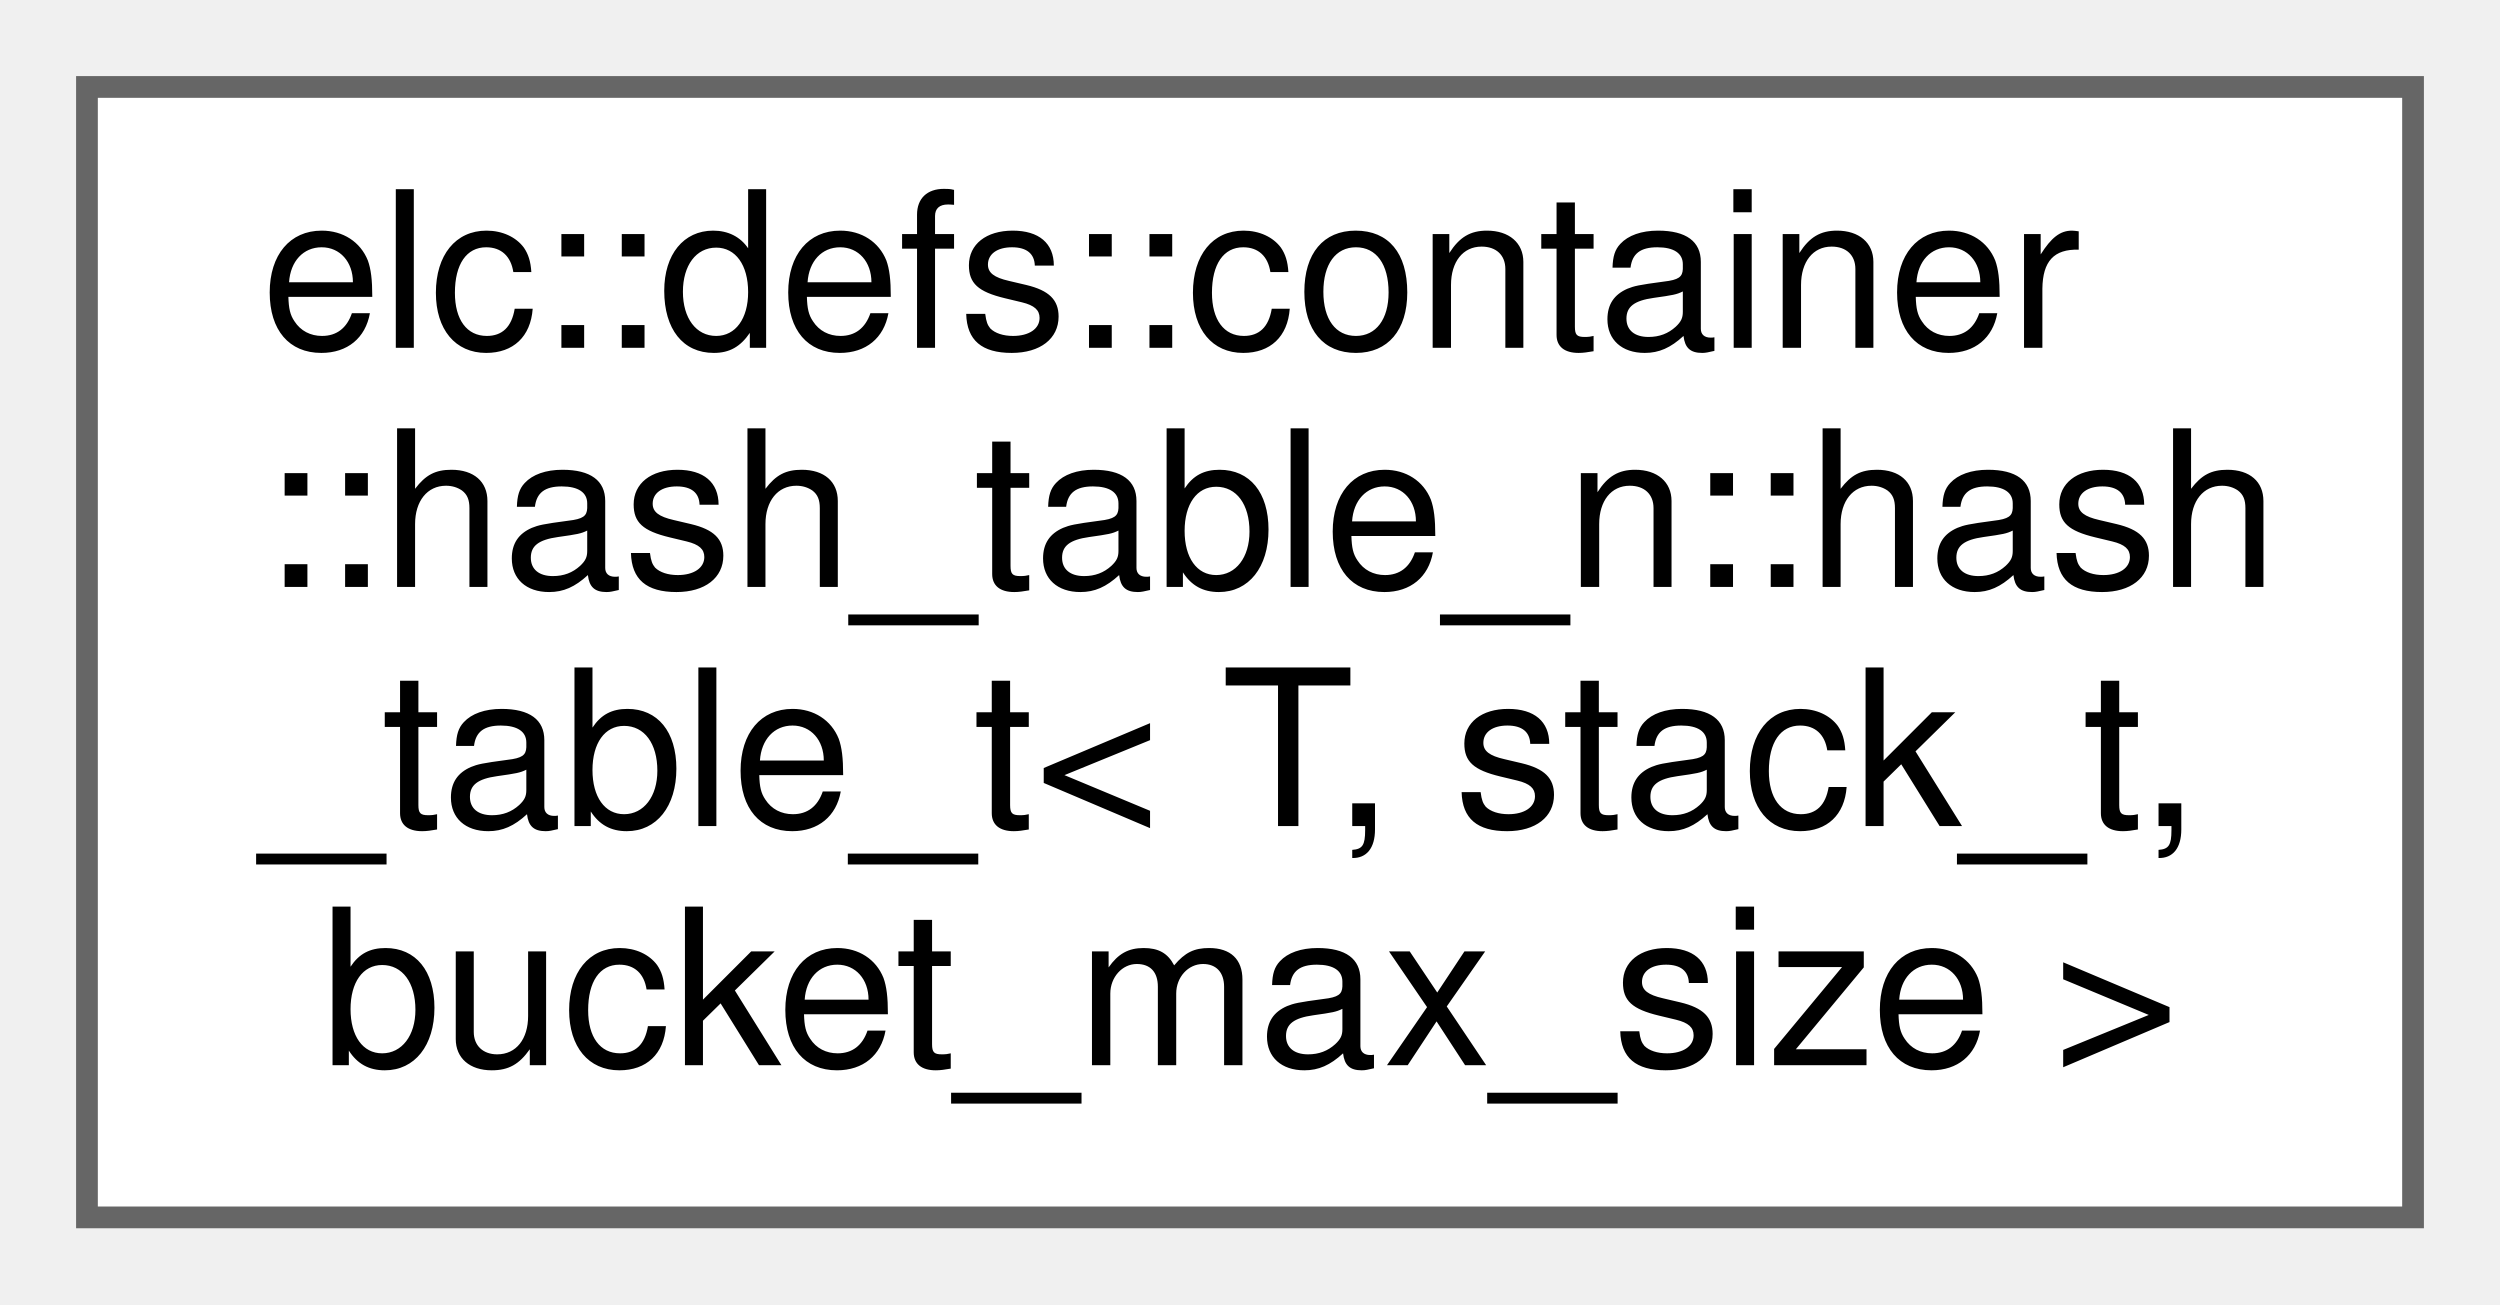
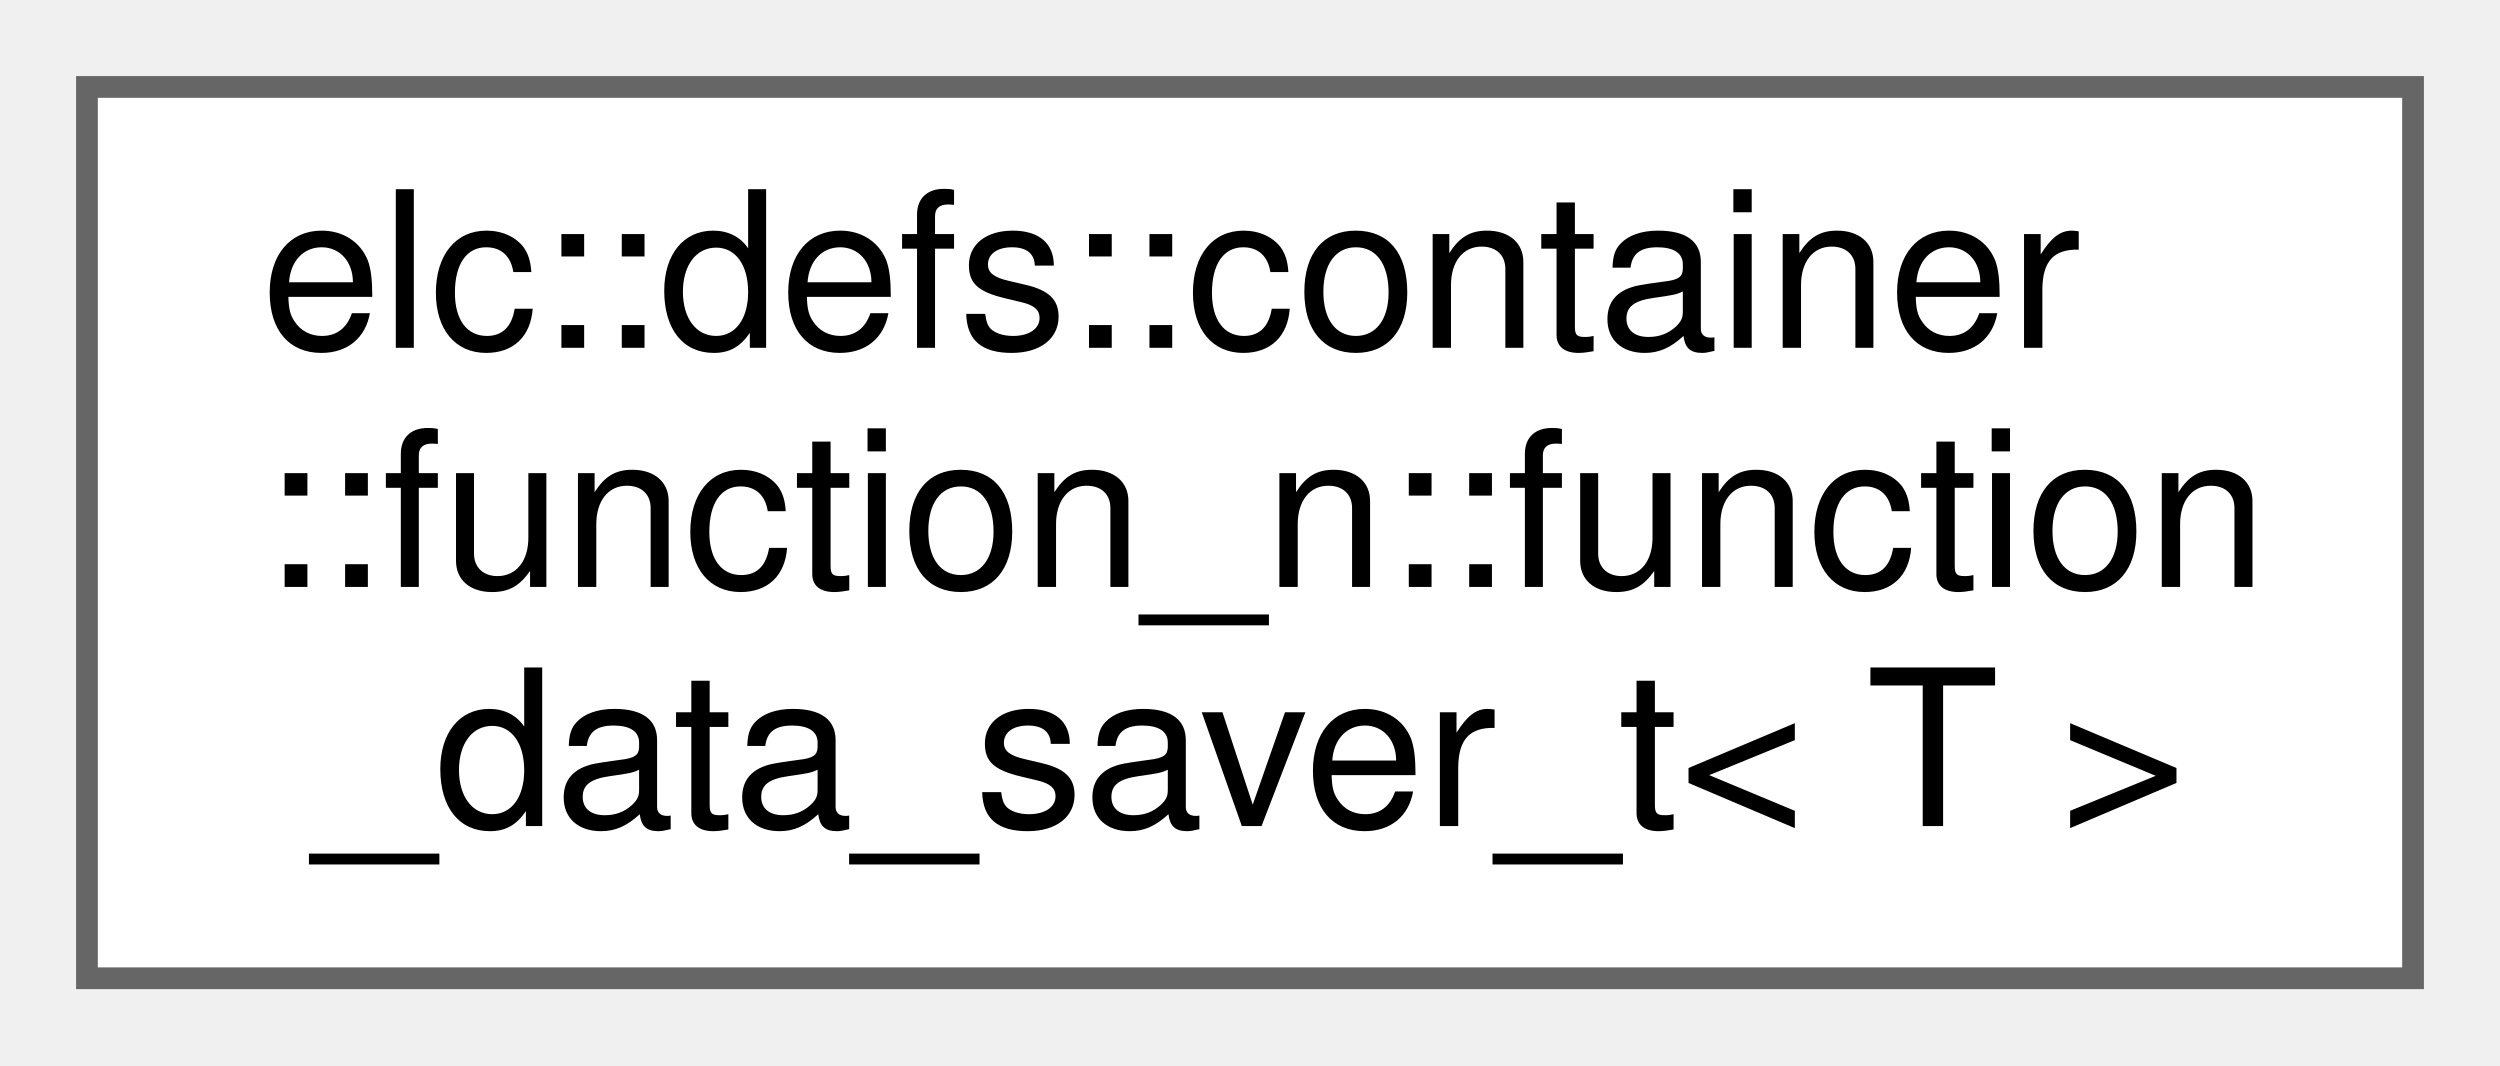
- <svg xmlns="http://www.w3.org/2000/svg" xmlns:xlink="http://www.w3.org/1999/xlink" width="115pt" height="60pt" viewBox="0.00 0.00 115.00 60.00">
-   <g id="graph0" class="graph" transform="scale(1 1) rotate(0) translate(4 56)">
+ <svg xmlns="http://www.w3.org/2000/svg" xmlns:xlink="http://www.w3.org/1999/xlink" width="115pt" height="49pt" viewBox="0.00 0.00 115.00 49.00">
+   <g id="graph0" class="graph" transform="scale(1 1) rotate(0) translate(4 45)">
    <g id="node1" class="node">
      <g id="a_node1">
-         <a xlink:href="classelc_1_1defs_1_1container_1_1hash__table__n_1_1hash__table__t.html" target="_top" xlink:title=" ">
-           <polygon fill="white" stroke="#666666" points="107,-52 0,-52 0,0 107,0 107,-52" />
-           <text text-anchor="start" x="8" y="-40" font-family="Helvetica,sans-Serif" font-size="10.00">elc::defs::container</text>
-           <text text-anchor="start" x="8" y="-29" font-family="Helvetica,sans-Serif" font-size="10.00">::hash_table_n::hash</text>
-           <text text-anchor="start" x="8" y="-18" font-family="Helvetica,sans-Serif" font-size="10.00">_table_t&lt; T, stack_t,</text>
-           <text text-anchor="middle" x="53.5" y="-7" font-family="Helvetica,sans-Serif" font-size="10.00"> bucket_max_size &gt;</text>
+         <a xlink:href="classelc_1_1defs_1_1container_1_1function__n_1_1function__data__saver__t.html" target="_top" xlink:title=" ">
+           <polygon fill="white" stroke="#666666" points="107,-41 0,-41 0,0 107,0 107,-41" />
+           <text text-anchor="start" x="8" y="-29" font-family="Helvetica,sans-Serif" font-size="10.00">elc::defs::container</text>
+           <text text-anchor="start" x="8" y="-18" font-family="Helvetica,sans-Serif" font-size="10.00">::function_n::function</text>
+           <text text-anchor="middle" x="53.5" y="-7" font-family="Helvetica,sans-Serif" font-size="10.00">_data_saver_t&lt; T &gt;</text>
        </a>
      </g>
    </g>
  </g>
</svg>
